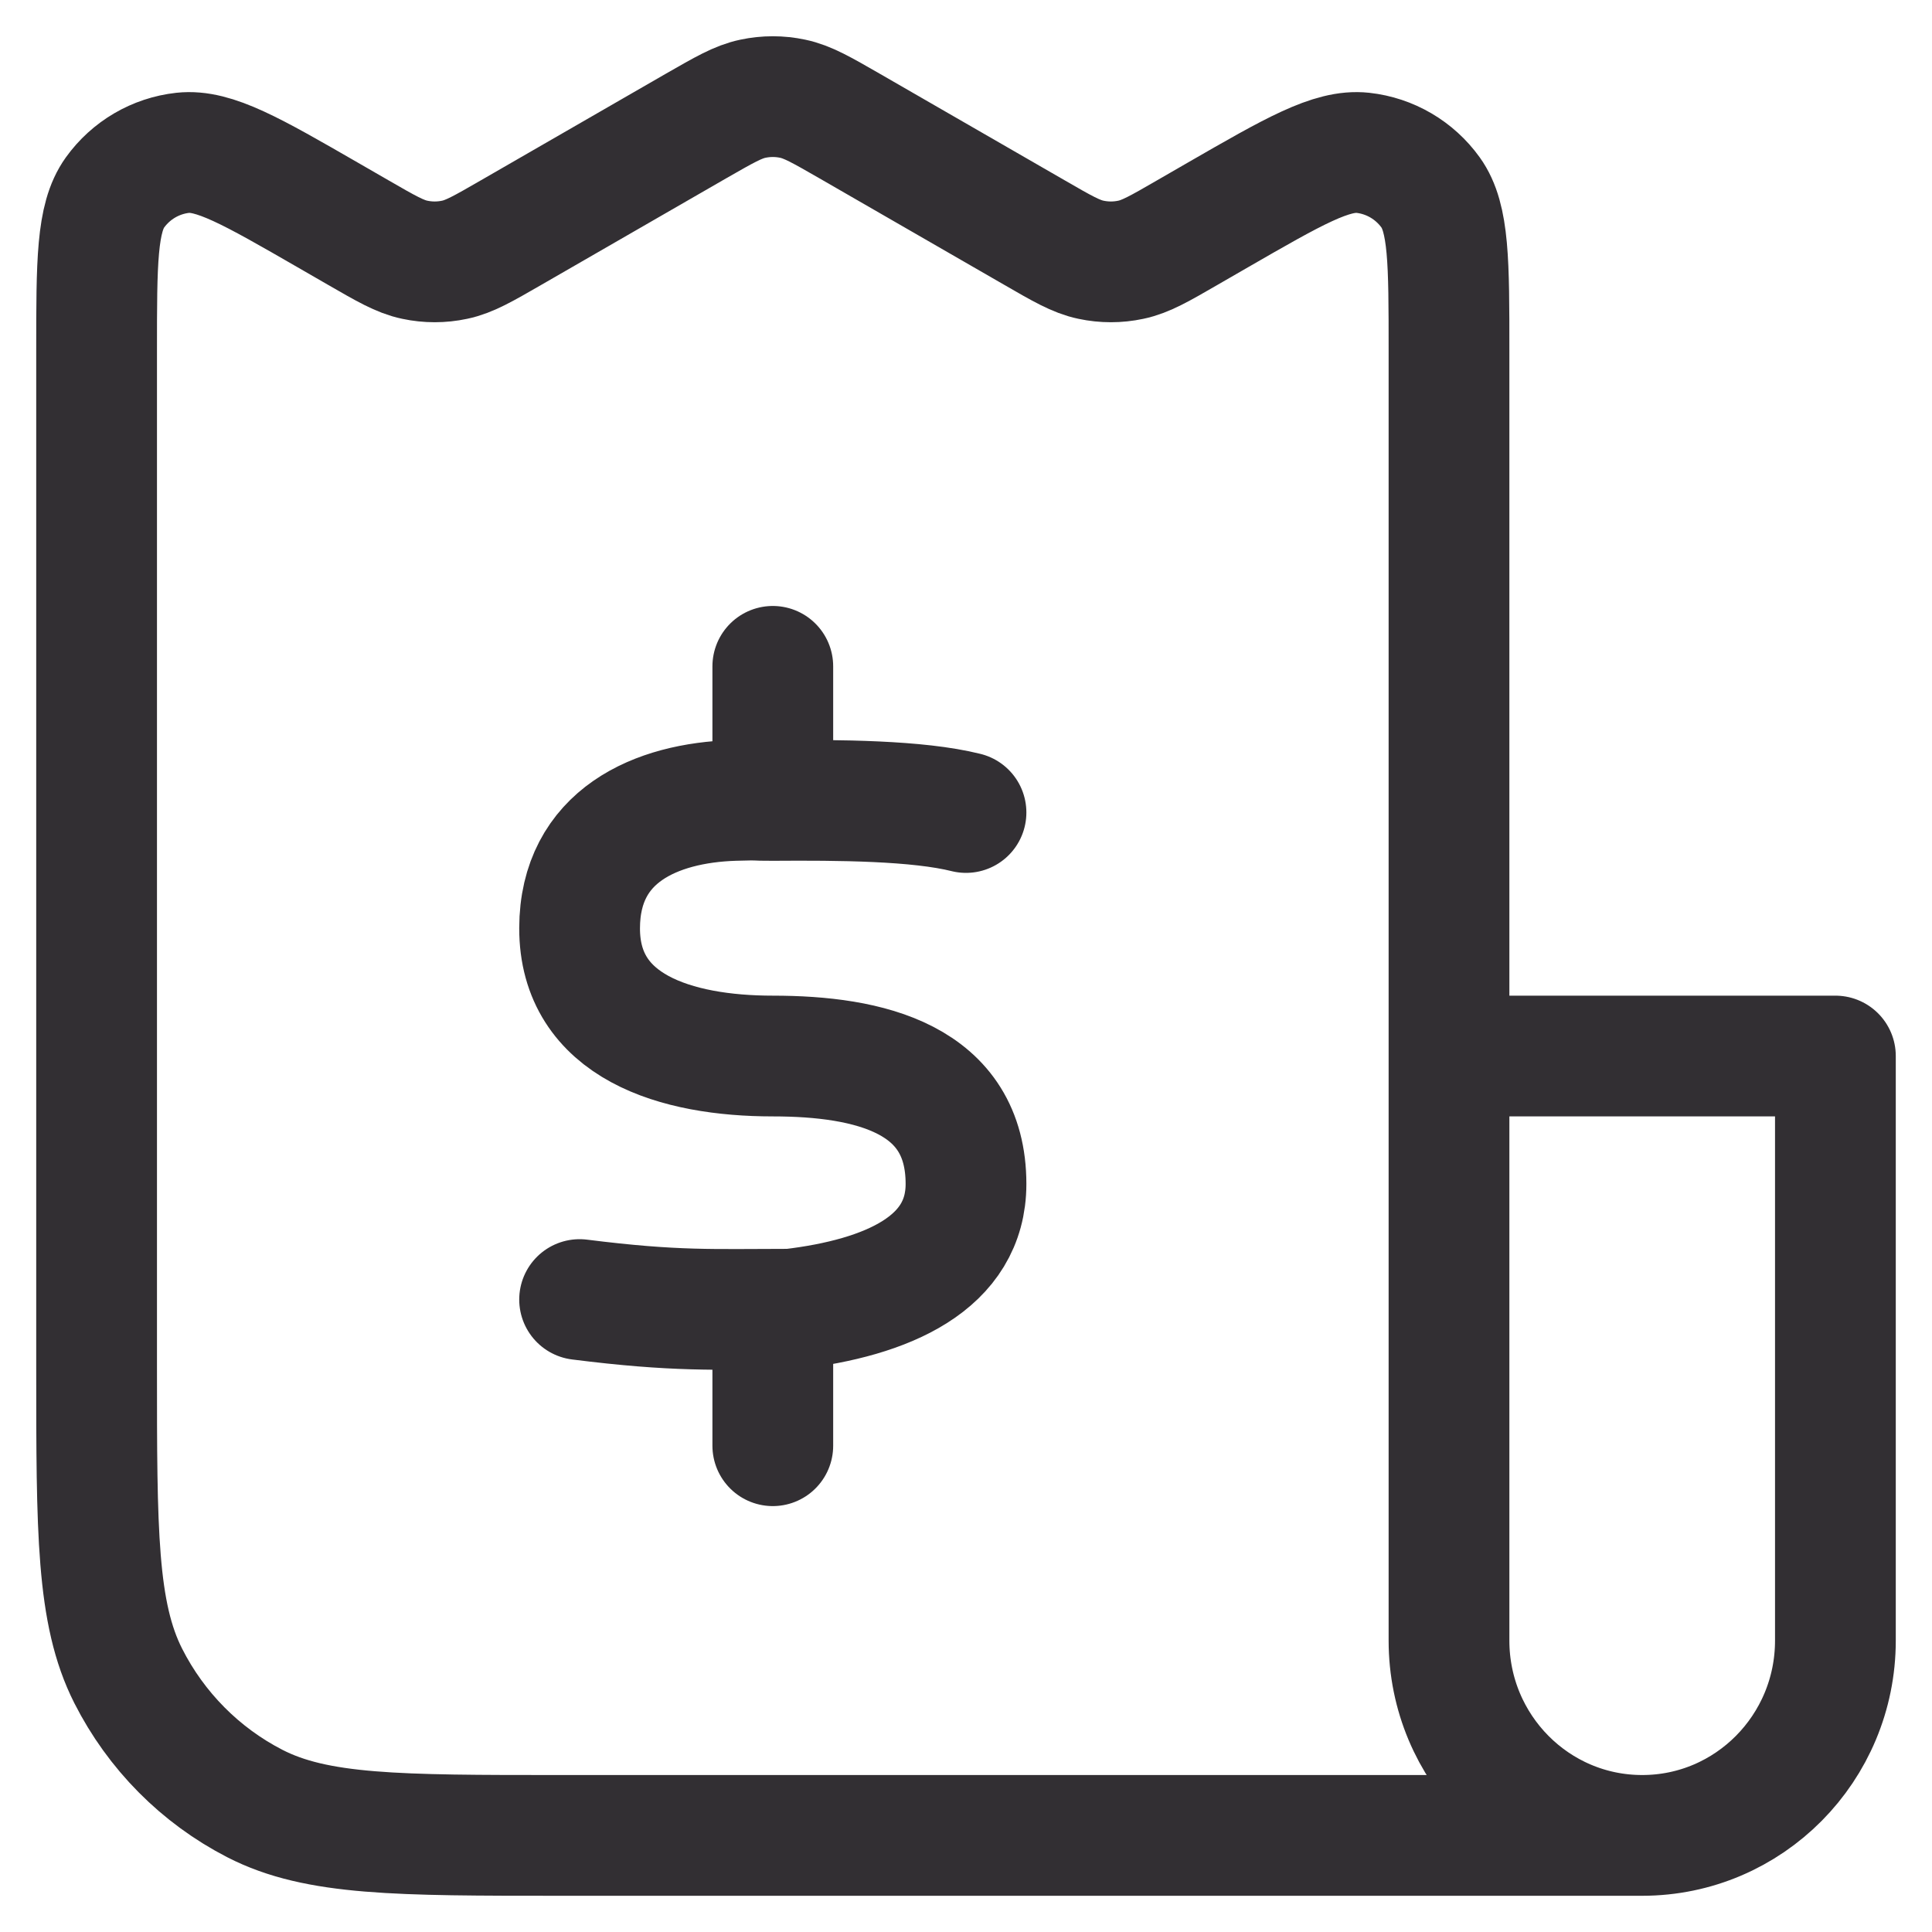
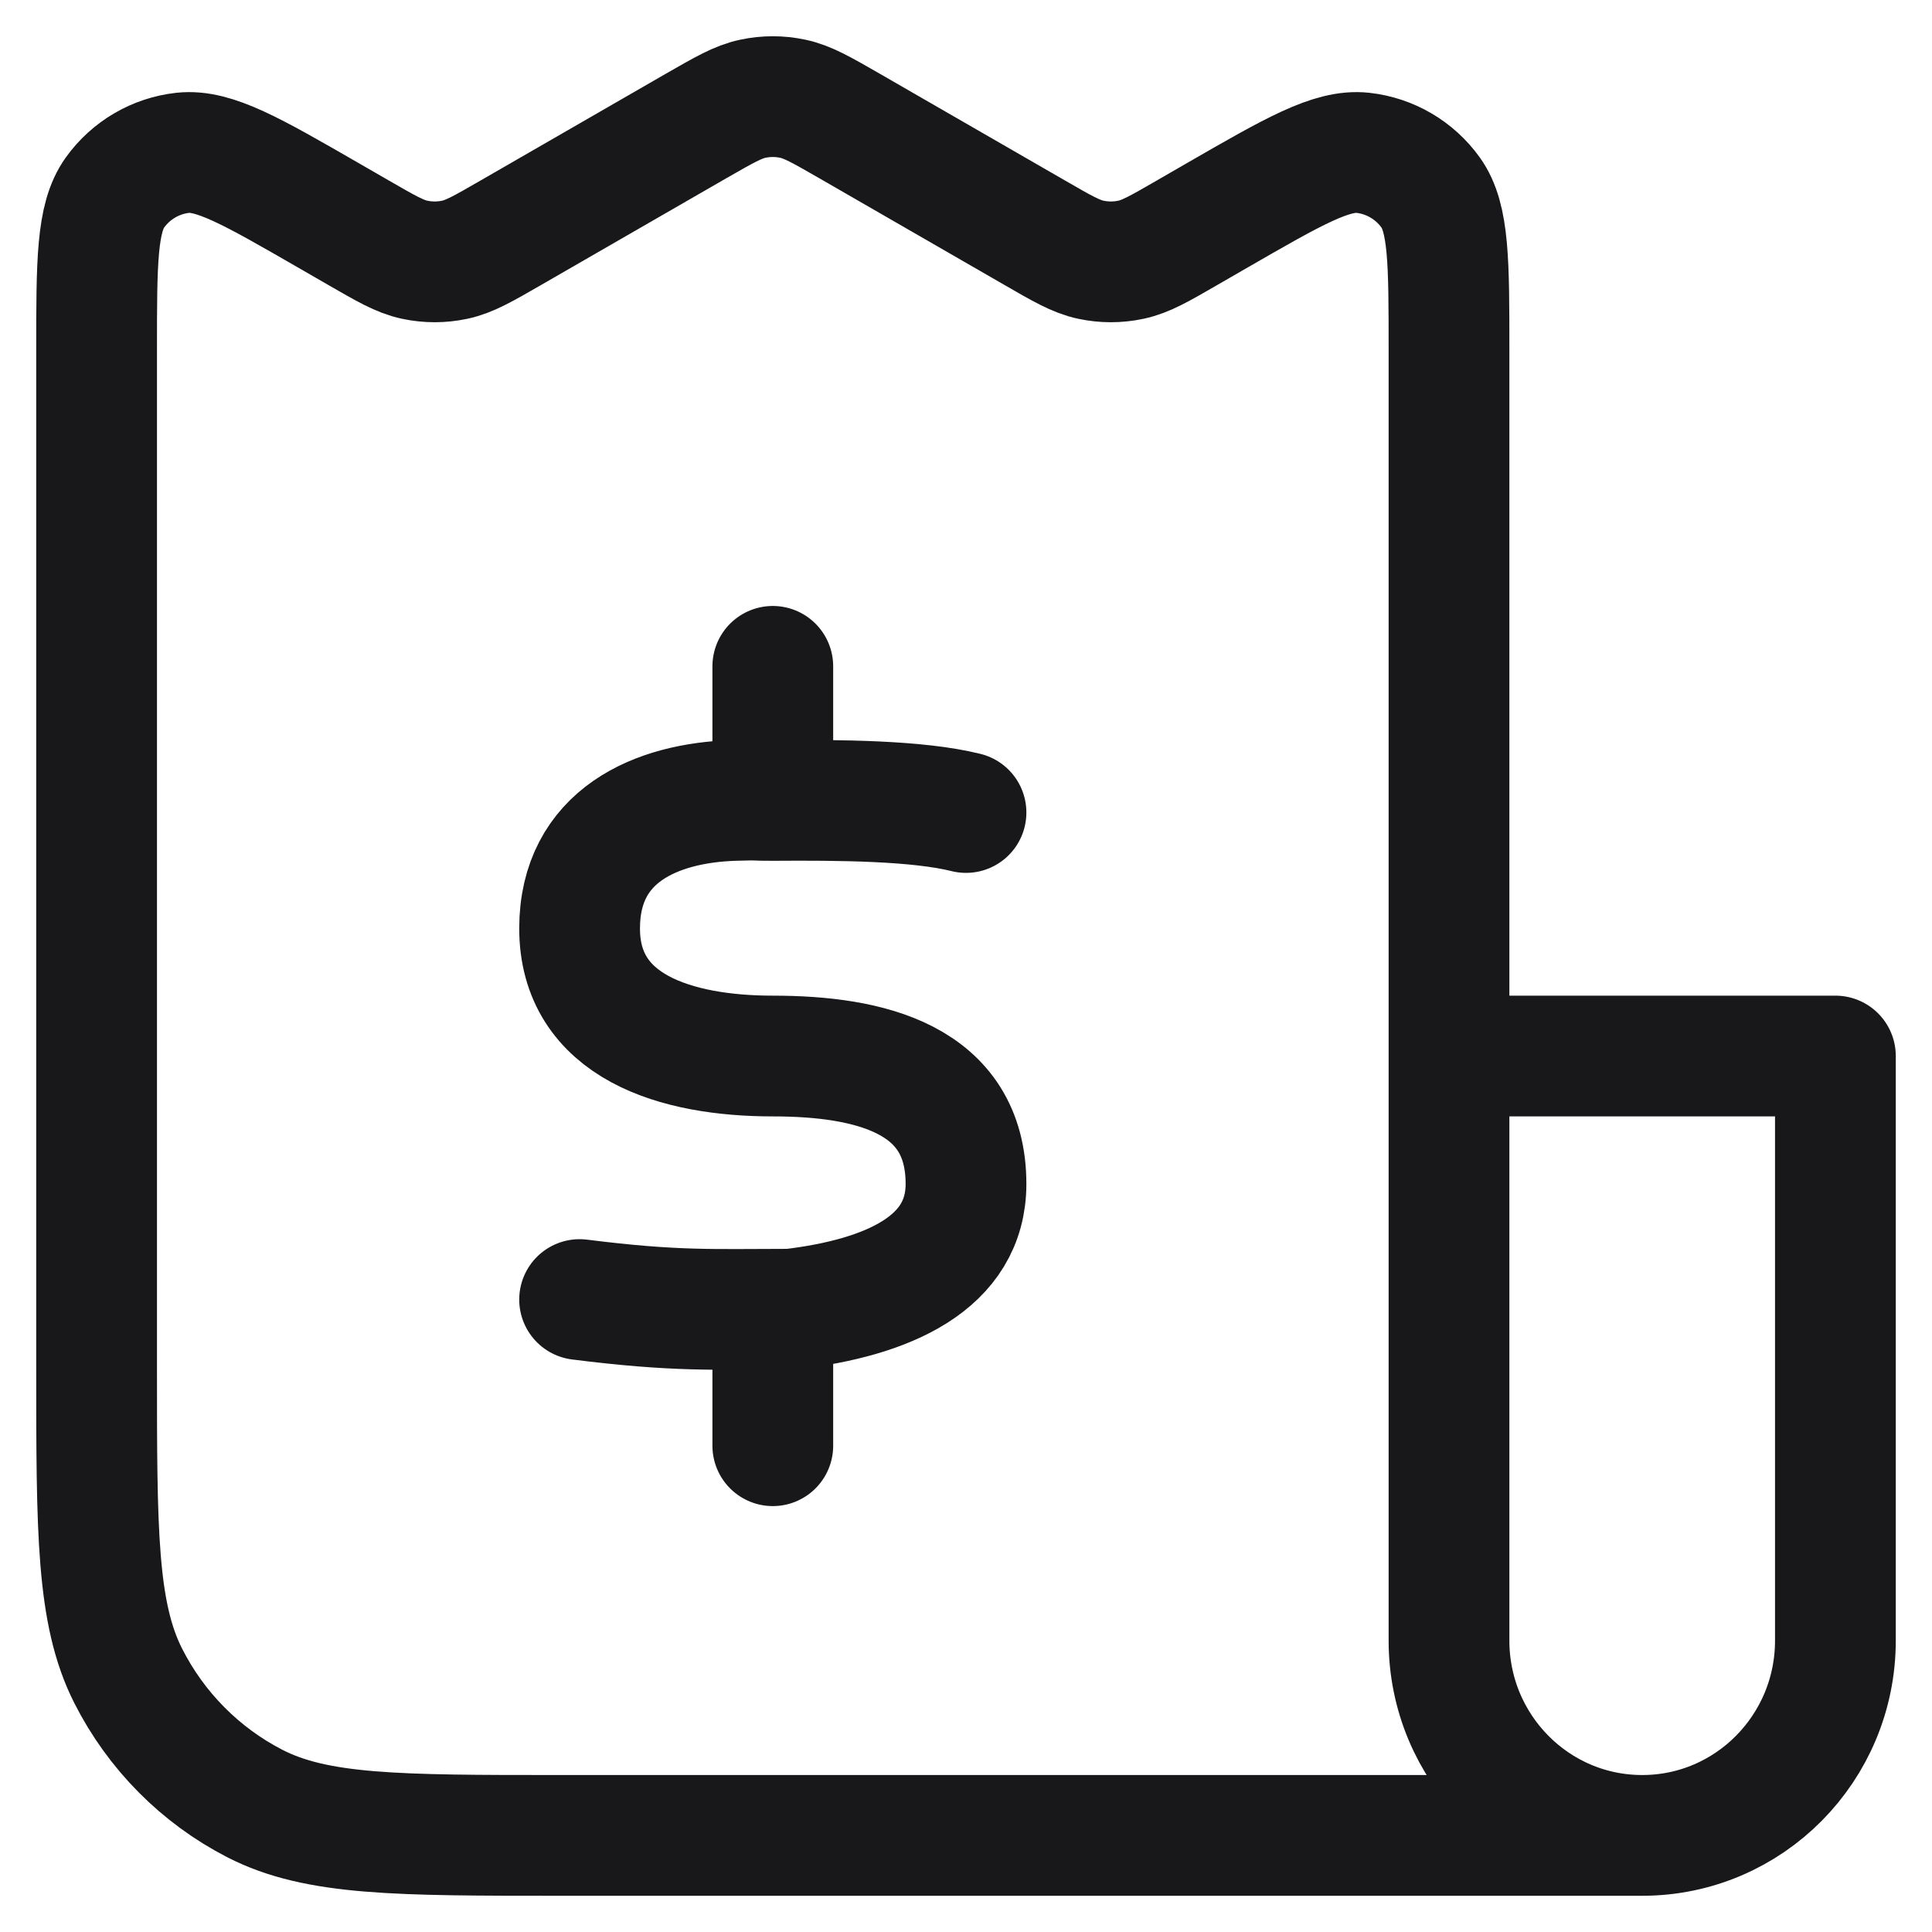
<svg xmlns="http://www.w3.org/2000/svg" width="20" height="20" viewBox="0 0 20 20" fill="none">
-   <path d="M15 10.932H19V16.983C19 18.097 18.105 19 17 19M15 10.932V16.983C15 18.097 15.895 19 17 19M15 10.932V3.627C15 2.714 15 2.258 14.81 1.993C14.644 1.762 14.389 1.613 14.108 1.582C13.785 1.547 13.392 1.773 12.606 2.226L12.294 2.406C12.005 2.573 11.86 2.657 11.706 2.689C11.57 2.718 11.43 2.718 11.294 2.689C11.14 2.657 10.995 2.573 10.706 2.406L8.794 1.304C8.505 1.138 8.36 1.054 8.206 1.022C8.07 0.993 7.93 0.993 7.794 1.022C7.64 1.054 7.496 1.138 7.206 1.304L5.294 2.406C5.004 2.573 4.86 2.657 4.706 2.689C4.57 2.718 4.43 2.718 4.294 2.689C4.14 2.657 3.996 2.573 3.706 2.406L3.394 2.226C2.608 1.773 2.215 1.547 1.892 1.582C1.611 1.613 1.356 1.762 1.19 1.993C1 2.258 1 2.714 1 3.627V14.159C1 15.854 1 16.701 1.327 17.348C1.615 17.917 2.074 18.38 2.638 18.67C3.28 19 4.12 19 5.8 19H17M10 8.411C9.5 8.286 8.685 8.281 8 8.286C7.771 8.287 7.909 8.277 7.6 8.286C6.793 8.311 6.002 8.65 6 9.608C5.998 10.63 7 10.932 8 10.932C9 10.932 10 11.165 10 12.256C10 13.075 9.193 13.434 8.186 13.553C7.386 13.553 7 13.579 6 13.453M8 13.957V14.966M8 6.898V7.906" stroke="#322F33" stroke-width="1.25" stroke-linecap="round" stroke-linejoin="round" />
+   <path d="M15 10.932H19V16.983C19 18.097 18.105 19 17 19M15 10.932V16.983C15 18.097 15.895 19 17 19M15 10.932V3.627C15 2.714 15 2.258 14.81 1.993C14.644 1.762 14.389 1.613 14.108 1.582C13.785 1.547 13.392 1.773 12.606 2.226L12.294 2.406C12.005 2.573 11.86 2.657 11.706 2.689C11.57 2.718 11.43 2.718 11.294 2.689C11.14 2.657 10.995 2.573 10.706 2.406L8.794 1.304C8.505 1.138 8.36 1.054 8.206 1.022C8.07 0.993 7.93 0.993 7.794 1.022C7.64 1.054 7.496 1.138 7.206 1.304L5.294 2.406C5.004 2.573 4.86 2.657 4.706 2.689C4.57 2.718 4.43 2.718 4.294 2.689C4.14 2.657 3.996 2.573 3.706 2.406L3.394 2.226C2.608 1.773 2.215 1.547 1.892 1.582C1.611 1.613 1.356 1.762 1.19 1.993C1 2.258 1 2.714 1 3.627V14.159C1 15.854 1 16.701 1.327 17.348C1.615 17.917 2.074 18.38 2.638 18.67C3.28 19 4.12 19 5.8 19H17M10 8.411C9.5 8.286 8.685 8.281 8 8.286C7.771 8.287 7.909 8.277 7.6 8.286C6.793 8.311 6.002 8.65 6 9.608C5.998 10.63 7 10.932 8 10.932C9 10.932 10 11.165 10 12.256C10 13.075 9.193 13.434 8.186 13.553C7.386 13.553 7 13.579 6 13.453M8 13.957V14.966M8 6.898V7.906" stroke="#18181b" stroke-width="1.25" stroke-linecap="round" stroke-linejoin="round" />
</svg>
